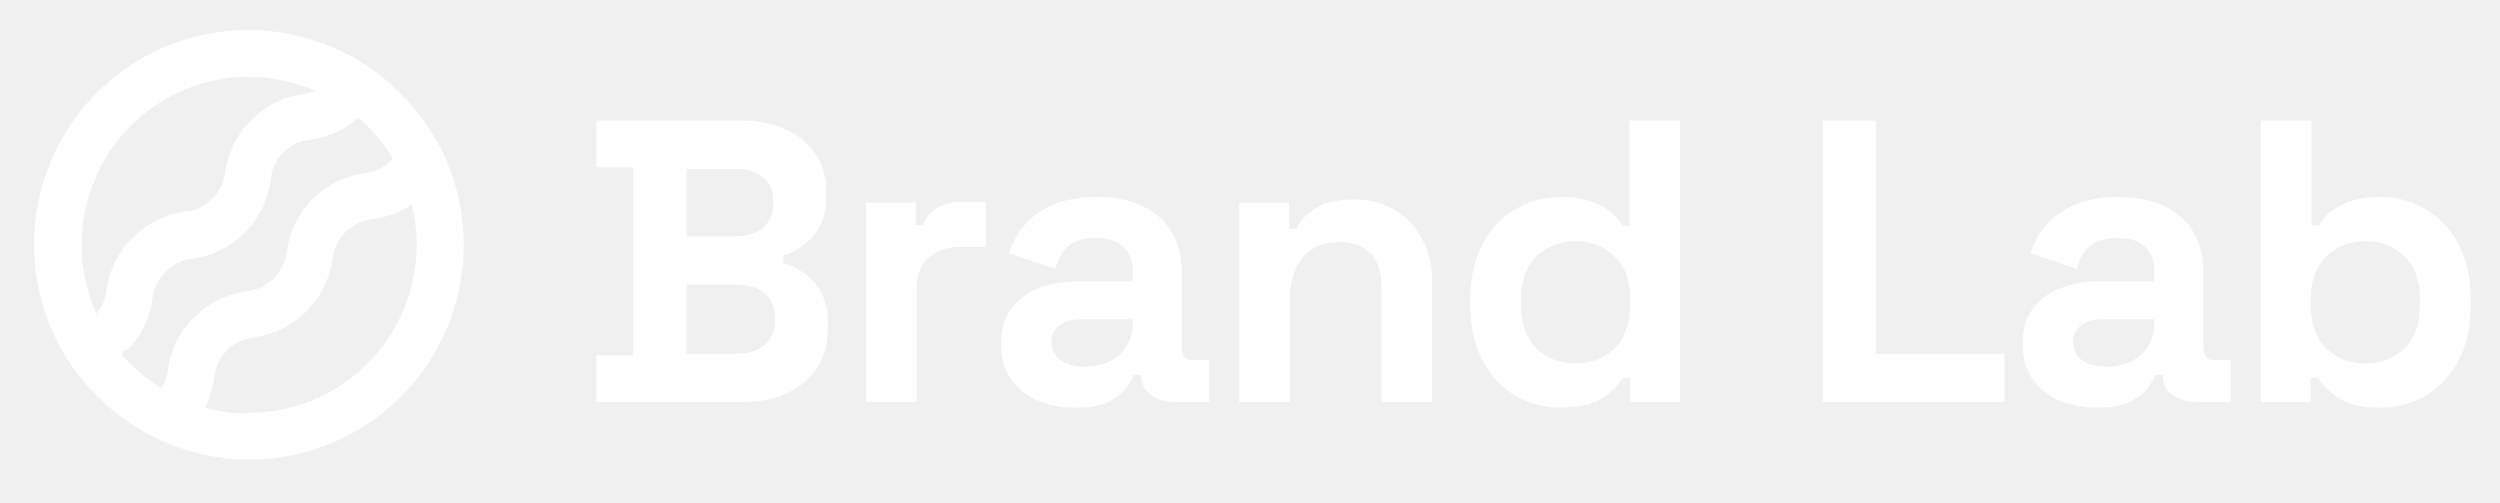
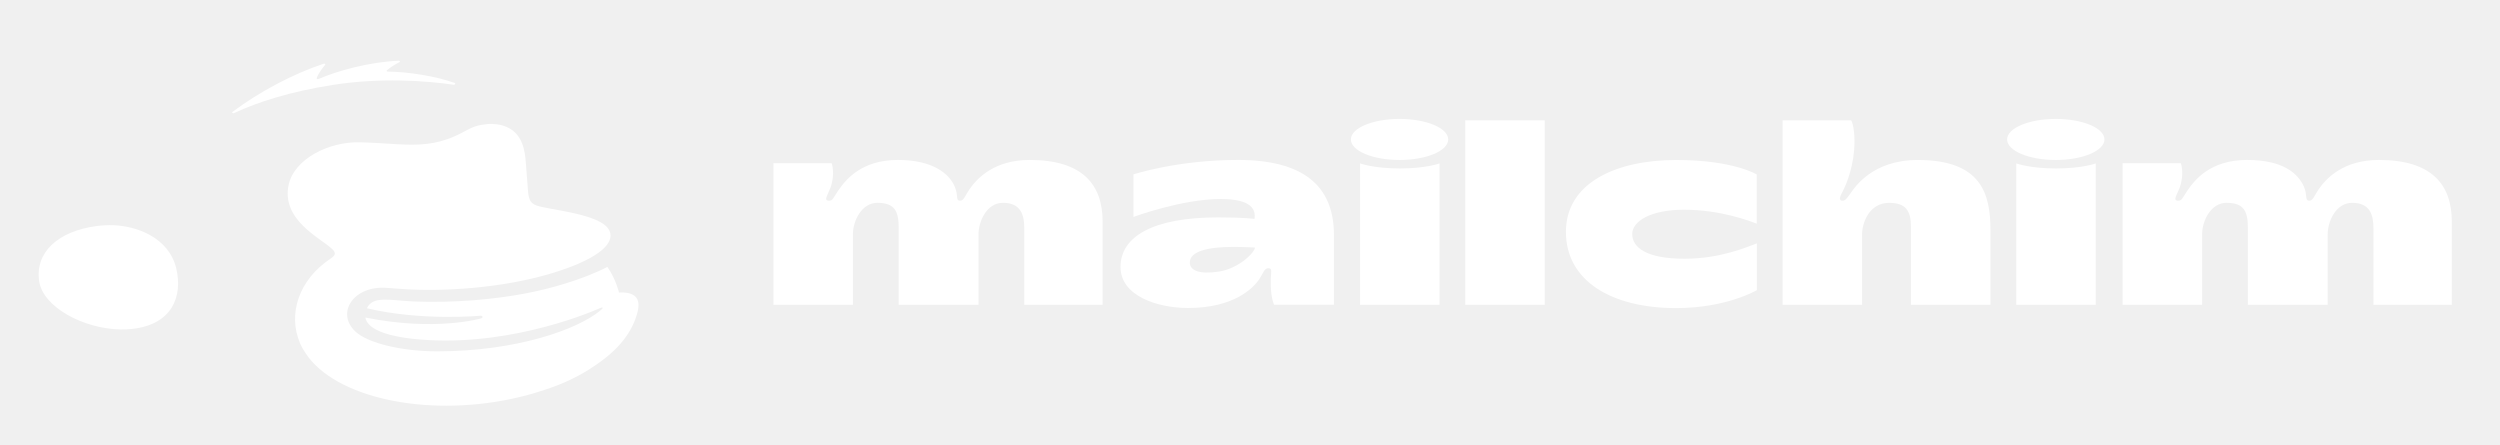
- <svg xmlns="http://www.w3.org/2000/svg" width="199" height="40" viewBox="0 0 199 40" fill="none">
-   <g clip-path="url(#clip0_642_2381)">
-     <path d="M47.472 32V28.288H50.416V13.312H47.472V9.6H58.992C60.357 9.6 61.541 9.835 62.544 10.304C63.568 10.752 64.357 11.403 64.912 12.256C65.488 13.088 65.776 14.091 65.776 15.264V15.584C65.776 16.608 65.584 17.451 65.2 18.112C64.816 18.752 64.357 19.253 63.824 19.616C63.312 19.957 62.821 20.203 62.352 20.352V20.928C62.821 21.056 63.333 21.301 63.888 21.664C64.443 22.005 64.912 22.507 65.296 23.168C65.701 23.829 65.904 24.693 65.904 25.76V26.08C65.904 27.317 65.616 28.384 65.04 29.28C64.464 30.155 63.664 30.827 62.64 31.296C61.637 31.765 60.464 32 59.12 32H47.472ZM54.64 28.16H58.608C59.525 28.16 60.261 27.936 60.816 27.488C61.392 27.04 61.68 26.4 61.68 25.568V25.248C61.68 24.416 61.403 23.776 60.848 23.328C60.293 22.88 59.547 22.656 58.608 22.656H54.64V28.16ZM54.64 18.816H58.544C59.419 18.816 60.133 18.592 60.688 18.144C61.264 17.696 61.552 17.077 61.552 16.288V15.968C61.552 15.157 61.275 14.539 60.72 14.112C60.165 13.664 59.44 13.44 58.544 13.44H54.64V18.816ZM68.936 32V16.128H72.904V17.92H73.48C73.714 17.28 74.098 16.811 74.632 16.512C75.186 16.213 75.826 16.064 76.552 16.064H78.472V19.648H76.488C75.464 19.648 74.621 19.925 73.96 20.48C73.298 21.013 72.968 21.845 72.968 22.976V32H68.936ZM85.622 32.448C84.491 32.448 83.478 32.256 82.582 31.872C81.686 31.467 80.971 30.891 80.438 30.144C79.926 29.376 79.67 28.448 79.67 27.36C79.67 26.272 79.926 25.365 80.438 24.64C80.971 23.893 81.697 23.339 82.614 22.976C83.552 22.592 84.619 22.4 85.814 22.4H90.166V21.504C90.166 20.757 89.931 20.149 89.462 19.68C88.993 19.189 88.246 18.944 87.222 18.944C86.219 18.944 85.472 19.179 84.982 19.648C84.491 20.096 84.171 20.683 84.022 21.408L80.31 20.16C80.566 19.349 80.971 18.613 81.526 17.952C82.102 17.269 82.859 16.725 83.798 16.32C84.758 15.893 85.921 15.68 87.286 15.68C89.376 15.68 91.03 16.203 92.246 17.248C93.462 18.293 94.07 19.808 94.07 21.792V27.712C94.07 28.352 94.368 28.672 94.966 28.672H96.246V32H93.558C92.769 32 92.118 31.808 91.606 31.424C91.094 31.04 90.838 30.528 90.838 29.888V29.856H90.23C90.144 30.112 89.953 30.453 89.654 30.88C89.355 31.285 88.886 31.648 88.246 31.968C87.606 32.288 86.731 32.448 85.622 32.448ZM86.326 29.184C87.457 29.184 88.374 28.875 89.078 28.256C89.803 27.616 90.166 26.773 90.166 25.728V25.408H86.102C85.355 25.408 84.769 25.568 84.342 25.888C83.915 26.208 83.702 26.656 83.702 27.232C83.702 27.808 83.926 28.277 84.374 28.64C84.822 29.003 85.472 29.184 86.326 29.184ZM98.639 32V16.128H102.607V18.208H103.183C103.439 17.653 103.919 17.131 104.623 16.64C105.327 16.128 106.394 15.872 107.823 15.872C109.061 15.872 110.138 16.16 111.055 16.736C111.994 17.291 112.719 18.069 113.231 19.072C113.743 20.053 113.999 21.205 113.999 22.528V32H109.967V22.848C109.967 21.653 109.669 20.757 109.071 20.16C108.495 19.563 107.663 19.264 106.575 19.264C105.338 19.264 104.378 19.68 103.695 20.512C103.013 21.323 102.671 22.464 102.671 23.936V32H98.639ZM124.204 32.448C122.945 32.448 121.761 32.139 120.652 31.52C119.564 30.88 118.689 29.952 118.028 28.736C117.367 27.52 117.036 26.048 117.036 24.32V23.808C117.036 22.08 117.367 20.608 118.028 19.392C118.689 18.176 119.564 17.259 120.652 16.64C121.74 16 122.924 15.68 124.204 15.68C125.164 15.68 125.964 15.797 126.604 16.032C127.265 16.245 127.799 16.523 128.204 16.864C128.609 17.205 128.919 17.568 129.132 17.952H129.708V9.6H133.74V32H129.772V30.08H129.196C128.833 30.677 128.268 31.221 127.5 31.712C126.753 32.203 125.655 32.448 124.204 32.448ZM125.42 28.928C126.657 28.928 127.692 28.533 128.524 27.744C129.356 26.933 129.772 25.76 129.772 24.224V23.904C129.772 22.368 129.356 21.205 128.524 20.416C127.713 19.605 126.679 19.2 125.42 19.2C124.183 19.2 123.148 19.605 122.316 20.416C121.484 21.205 121.068 22.368 121.068 23.904V24.224C121.068 25.76 121.484 26.933 122.316 27.744C123.148 28.533 124.183 28.928 125.42 28.928ZM145.098 32V9.6H149.322V28.16H159.562V32H145.098ZM166.944 32.448C165.813 32.448 164.8 32.256 163.904 31.872C163.008 31.467 162.293 30.891 161.76 30.144C161.248 29.376 160.992 28.448 160.992 27.36C160.992 26.272 161.248 25.365 161.76 24.64C162.293 23.893 163.019 23.339 163.936 22.976C164.875 22.592 165.941 22.4 167.136 22.4H171.488V21.504C171.488 20.757 171.253 20.149 170.784 19.68C170.315 19.189 169.568 18.944 168.544 18.944C167.541 18.944 166.795 19.179 166.304 19.648C165.813 20.096 165.493 20.683 165.344 21.408L161.632 20.16C161.888 19.349 162.293 18.613 162.848 17.952C163.424 17.269 164.181 16.725 165.12 16.32C166.08 15.893 167.243 15.68 168.608 15.68C170.699 15.68 172.352 16.203 173.568 17.248C174.784 18.293 175.392 19.808 175.392 21.792V27.712C175.392 28.352 175.691 28.672 176.288 28.672H177.568V32H174.88C174.091 32 173.44 31.808 172.928 31.424C172.416 31.04 172.16 30.528 172.16 29.888V29.856H171.552C171.467 30.112 171.275 30.453 170.976 30.88C170.677 31.285 170.208 31.648 169.568 31.968C168.928 32.288 168.053 32.448 166.944 32.448ZM167.648 29.184C168.779 29.184 169.696 28.875 170.4 28.256C171.125 27.616 171.488 26.773 171.488 25.728V25.408H167.424C166.677 25.408 166.091 25.568 165.664 25.888C165.237 26.208 165.024 26.656 165.024 27.232C165.024 27.808 165.248 28.277 165.696 28.64C166.144 29.003 166.795 29.184 167.648 29.184ZM189.498 32.448C188.068 32.448 186.97 32.203 186.202 31.712C185.434 31.221 184.868 30.677 184.506 30.08H183.93V32H179.962V9.6H183.994V17.952H184.57C184.804 17.568 185.114 17.205 185.498 16.864C185.903 16.523 186.426 16.245 187.066 16.032C187.727 15.797 188.538 15.68 189.498 15.68C190.778 15.68 191.962 16 193.05 16.64C194.138 17.259 195.012 18.176 195.674 19.392C196.335 20.608 196.666 22.08 196.666 23.808V24.32C196.666 26.048 196.335 27.52 195.674 28.736C195.012 29.952 194.138 30.88 193.05 31.52C191.962 32.139 190.778 32.448 189.498 32.448ZM188.282 28.928C189.519 28.928 190.554 28.533 191.386 27.744C192.218 26.933 192.634 25.76 192.634 24.224V23.904C192.634 22.368 192.218 21.205 191.386 20.416C190.575 19.605 189.54 19.2 188.282 19.2C187.044 19.2 186.01 19.605 185.178 20.416C184.346 21.205 183.93 22.368 183.93 23.904V24.224C183.93 25.76 184.346 26.933 185.178 27.744C186.01 28.533 187.044 28.928 188.282 28.928Z" fill="white" />
-     <path d="M12.055 23.81L12.055 23.81C11.854 25.362 11.132 26.801 10.008 27.891L12.055 23.81ZM12.055 23.81L12.056 23.807C12.135 22.961 12.512 22.171 13.121 21.579L13.121 21.579L13.122 21.577C13.708 20.968 14.495 20.594 15.337 20.525L15.337 20.525L15.342 20.524C16.887 20.3 18.318 19.583 19.422 18.479C20.526 17.375 21.244 15.944 21.468 14.398L21.468 14.398L21.468 14.392C21.521 13.507 21.901 12.674 22.533 12.053L22.534 12.053C23.134 11.456 23.929 11.095 24.773 11.037L24.773 11.037L24.779 11.037C26.177 10.844 27.483 10.229 28.521 9.275C29.658 10.228 30.624 11.367 31.378 12.644C31.341 12.689 31.301 12.73 31.257 12.768L31.257 12.768L31.251 12.773C30.667 13.388 29.881 13.771 29.036 13.85L29.036 13.85L29.033 13.851C27.486 14.07 26.052 14.787 24.947 15.892L24.998 15.943L24.947 15.892C23.843 16.996 23.126 18.43 22.907 19.977L22.907 19.977L22.906 19.98C22.82 20.823 22.445 21.611 21.844 22.209C21.244 22.807 20.455 23.18 19.611 23.263L19.611 23.263L19.608 23.263C18.058 23.485 16.621 24.201 15.511 25.305L15.558 25.352L15.511 25.305C14.4 26.408 13.676 27.841 13.444 29.389L13.444 29.389L13.444 29.392C13.38 29.967 13.188 30.52 12.882 31.011C11.652 30.272 10.548 29.342 9.61 28.256L12.055 23.81ZM35.437 12.745L35.368 12.775L35.437 12.745C34.798 11.284 33.953 9.922 32.926 8.702C31.409 6.845 29.515 5.329 27.37 4.256C25.225 3.183 22.877 2.576 20.48 2.476C18.084 2.376 15.693 2.784 13.466 3.674C11.238 4.564 9.224 5.916 7.557 7.641C5.89 9.365 4.607 11.423 3.792 13.679C2.977 15.935 2.65 18.338 2.831 20.73C3.012 23.122 3.697 25.448 4.842 27.556C5.987 29.664 7.565 31.506 9.473 32.959C10.697 33.911 12.049 34.684 13.49 35.257C15.51 36.085 17.672 36.511 19.856 36.513H19.856C24.363 36.503 28.681 34.706 31.866 31.517C35.05 28.328 36.84 24.007 36.843 19.5C36.847 17.175 36.368 14.875 35.437 12.745ZM8.556 23.056C8.486 23.818 8.173 24.536 7.664 25.105C6.728 23.084 6.309 20.863 6.446 18.639C6.585 16.379 7.293 14.19 8.505 12.277C9.717 10.364 11.394 8.789 13.378 7.698C15.327 6.627 17.512 6.056 19.734 6.038L19.722 6.062L19.843 6.062C21.727 6.062 23.589 6.462 25.305 7.234C24.928 7.383 24.534 7.49 24.132 7.551C22.587 7.774 21.156 8.492 20.052 9.596C18.948 10.7 18.23 12.132 18.007 13.677L18.006 13.677L18.006 13.679C17.911 14.52 17.529 15.301 16.924 15.893C16.319 16.484 15.529 16.849 14.687 16.925L14.687 16.925L14.683 16.926C13.137 17.149 11.706 17.867 10.602 18.971C9.498 20.075 8.78 21.506 8.557 23.052L8.556 23.052L8.556 23.056ZM29.678 17.362C30.807 17.215 31.884 16.803 32.823 16.16C33.322 18.115 33.375 20.158 32.977 22.137C32.573 24.151 31.712 26.046 30.461 27.675C29.211 29.305 27.604 30.627 25.763 31.539C23.922 32.451 21.897 32.929 19.843 32.938L19.768 32.938V33C18.563 32.995 17.364 32.827 16.203 32.503C16.6 31.74 16.859 30.913 16.968 30.059L16.968 30.059L16.968 30.058C17.054 29.216 17.427 28.43 18.025 27.832C18.623 27.234 19.41 26.86 20.251 26.775L20.251 26.775L20.254 26.774C21.802 26.553 23.236 25.837 24.342 24.733C25.449 23.628 26.168 22.195 26.392 20.648L26.393 20.648L26.393 20.645C26.479 19.804 26.852 19.018 27.45 18.419C28.048 17.822 28.834 17.448 29.676 17.362L29.678 17.362Z" fill="white" stroke="white" stroke-width="0.15" />
+ <svg xmlns="http://www.w3.org/2000/svg" width="225" height="40" viewBox="0 0 225 40" fill="none">
+   <g clip-path="url(#clip0_202_11)">
+     <path fill-rule="evenodd" clip-rule="evenodd" d="M109.679 24.446C107.968 24.701 107.083 24.361 107.083 23.628C107.083 22.624 108.689 22.222 110.982 22.222C111.991 22.222 112.943 22.278 112.943 22.278C112.943 22.708 111.499 24.175 109.679 24.446ZM111.42 14.394C105.943 14.394 102.011 15.696 102.011 15.696V19.524C102.011 19.524 106.352 17.91 109.875 17.91C112.685 17.91 113.03 18.891 112.903 19.704C112.903 19.704 112.092 19.565 109.619 19.565C103.788 19.565 100.847 21.279 100.847 24.025C100.847 26.631 104.153 27.719 106.94 27.719C111.004 27.719 112.792 25.953 113.341 25.115C113.722 24.534 113.792 24.142 114.134 24.142C114.525 24.142 114.394 24.423 114.374 25.001C114.342 26.015 114.416 26.781 114.664 27.426H120.055V21.157C120.055 17.242 117.913 14.394 111.42 14.394Z" fill="white" />
+     <path fill-rule="evenodd" clip-rule="evenodd" d="M146.9 21.063C146.9 19.918 148.547 18.875 151.569 18.875C154.862 18.875 157.511 19.9 158.105 20.133V15.701C158.105 15.701 156.013 14.399 150.869 14.399C145.448 14.399 140.933 16.45 140.933 20.865C140.933 25.28 145.03 27.728 150.855 27.728C155.405 27.728 158.117 26.111 158.117 26.111V21.903C157.259 22.213 154.868 23.286 151.602 23.286C148.144 23.286 146.9 22.257 146.9 21.063ZM74.851 14.689C74.851 14.692 75.195 15.644 74.742 16.89C74.512 17.523 74.088 18.062 74.6 18.062C74.952 18.062 74.953 17.872 75.412 17.194C76.084 16.201 77.499 14.395 80.806 14.395C83.95 14.395 85.431 15.63 85.921 16.787C86.295 17.666 85.968 18.062 86.424 18.062C86.747 18.062 86.859 17.606 87.257 17.029C87.973 15.996 89.528 14.395 92.675 14.395C97.423 14.395 99.236 16.612 99.236 19.938V27.431H92.183V20.523C92.183 19.371 91.895 18.254 90.271 18.254C88.766 18.254 88.065 19.978 88.065 21.091V27.434H80.882V20.523C80.882 19.05 80.561 18.254 78.959 18.254C77.572 18.254 76.763 19.841 76.763 21.091V27.431H69.609V14.689H74.851ZM122.403 14.706C122.406 14.707 123.623 15.161 125.987 15.161C128.355 15.161 129.557 14.706 129.557 14.706V27.434H122.403V14.706ZM181.464 14.706C181.467 14.707 182.684 15.161 185.048 15.161C187.415 15.161 188.618 14.706 188.618 14.706V27.434H181.464V14.706ZM139.026 10.831V27.434H131.872V10.831H139.026ZM166.607 10.831C166.607 10.831 166.904 11.31 166.904 12.729C166.904 14.825 166.199 16.53 165.866 17.18C165.689 17.524 165.374 18.055 165.826 18.065C166.087 18.07 166.243 17.817 166.563 17.376C166.88 16.936 168.456 14.398 172.597 14.398C178.301 14.398 179.14 17.418 179.14 20.689V27.434H171.986V20.412C171.986 18.972 171.519 18.257 170.026 18.257C168.223 18.257 167.586 20.061 167.586 21.094V27.434H160.432V10.831L166.607 10.831ZM196.277 14.689C196.278 14.692 196.621 15.644 196.169 16.89C195.938 17.523 195.514 18.062 196.026 18.062C196.379 18.062 196.38 17.872 196.839 17.194C197.509 16.201 198.925 14.395 202.233 14.395C205.52 14.395 206.824 15.636 207.348 16.787C207.699 17.558 207.395 18.062 207.85 18.062C208.174 18.062 208.286 17.606 208.684 17.029C209.398 15.996 210.955 14.395 214.102 14.395C218.85 14.395 220.663 16.612 220.663 19.938V27.431H213.609V20.523C213.609 19.371 213.322 18.254 211.698 18.254C210.193 18.254 209.491 19.978 209.491 21.091V27.434H202.308V20.523C202.308 19.05 201.988 18.254 200.385 18.254C198.999 18.254 198.19 19.841 198.19 21.091V27.431H191.035V14.689H196.277ZM125.958 10.703C123.541 10.703 121.579 11.53 121.579 12.551C121.579 13.571 123.54 14.399 125.958 14.399C128.377 14.399 130.338 13.571 130.338 12.551C130.338 11.53 128.378 10.703 125.958 10.703ZM185.02 10.703C182.602 10.703 180.64 11.53 180.64 12.551C180.64 13.571 182.601 14.399 185.02 14.399C187.438 14.399 189.4 13.571 189.4 12.551C189.4 11.53 187.439 10.703 185.02 10.703Z" fill="white" />
+     <path fill-rule="evenodd" clip-rule="evenodd" d="M44.318 18.238C44.799 18.201 45.259 18.199 45.683 18.238C45.928 17.874 45.97 17.248 45.75 16.566C45.422 15.552 44.979 14.938 44.062 15.034C43.146 15.13 43.112 15.864 43.44 16.878C43.624 17.448 43.952 17.936 44.318 18.238Z" fill="white" />
+     <path fill-rule="evenodd" clip-rule="evenodd" d="M36.454 19.04C37.109 19.226 37.512 19.35 37.67 19.242C37.772 19.174 37.741 19.046 37.584 18.881C37.261 18.54 36.595 18.193 35.889 17.999C34.445 17.597 32.722 17.73 31.393 18.348C30.955 18.555 30.539 18.843 30.598 19.018C30.617 19.074 30.683 19.117 30.837 19.131C31.198 19.157 32.462 18.745 33.918 18.687C34.946 18.646 35.798 18.854 36.454 19.04Z" fill="white" />
+     <path fill-rule="evenodd" clip-rule="evenodd" d="M35.138 19.527C34.283 19.614 33.812 19.796 33.51 19.965C33.252 20.111 33.093 20.272 33.094 20.386C33.095 20.439 33.131 20.471 33.159 20.486C33.198 20.509 33.244 20.521 33.3 20.521C33.493 20.521 33.925 20.409 33.925 20.409C35.114 20.134 35.898 20.167 36.674 20.224C37.103 20.255 37.307 20.272 37.401 20.177C37.428 20.15 37.462 20.091 37.377 20.001C37.177 19.791 36.313 19.436 35.138 19.527Z" fill="white" />
+     <path fill-rule="evenodd" clip-rule="evenodd" d="M41.664 21.312C42.244 21.497 42.882 21.424 43.09 21.151C43.298 20.878 42.997 20.507 42.417 20.323C41.837 20.139 41.198 20.211 40.99 20.484C40.783 20.758 41.084 21.128 41.664 21.312Z" fill="white" />
+     <path fill-rule="evenodd" clip-rule="evenodd" d="M45.393 19.207C44.922 19.201 44.531 19.536 44.52 19.953C44.509 20.372 44.882 20.714 45.353 20.719C45.824 20.724 46.215 20.39 46.226 19.972C46.237 19.555 45.863 19.212 45.393 19.207Z" fill="white" />
+     <path fill-rule="evenodd" clip-rule="evenodd" d="M13.75 26.738C13.633 26.642 13.44 26.671 13.253 26.7C13.123 26.72 12.976 26.741 12.814 26.74C12.468 26.736 12.174 26.64 12.009 26.476C11.795 26.263 11.807 25.946 12.044 25.582L12.154 25.419C12.532 24.871 13.164 23.954 12.454 23.08C11.92 22.422 11.049 22.013 10.001 21.927C8.995 21.844 7.96 22.085 7.3 22.556C6.258 23.3 6.094 24.311 6.296 24.669C6.37 24.799 6.485 24.836 6.569 24.843C6.746 24.858 7.008 24.775 7.172 24.49L7.219 24.397C7.292 24.246 7.428 23.965 7.652 23.739C7.921 23.468 8.34 23.281 8.832 23.212C9.333 23.142 9.845 23.204 10.274 23.386C11.004 23.695 11.285 24.273 10.973 24.825C10.812 25.11 10.55 25.656 10.608 26.104C10.725 27.012 11.588 27.376 12.364 27.415C13.118 27.433 13.645 27.16 13.778 26.96C13.857 26.841 13.791 26.769 13.748 26.739" fill="white" />
+     <path fill-rule="evenodd" clip-rule="evenodd" d="M20.922 10.07C23.382 8.233 26.41 6.635 29.122 5.738C29.216 5.707 29.315 5.773 29.265 5.832C29.05 6.085 28.634 6.625 28.503 7.034C28.483 7.098 28.591 7.146 28.674 7.109C30.362 6.366 33.297 5.569 35.872 5.466C35.982 5.462 36.036 5.553 35.948 5.597C35.556 5.792 35.128 6.06 34.815 6.332C34.762 6.378 34.812 6.445 34.902 6.445C36.709 6.454 39.258 6.863 40.919 7.465C41.031 7.506 40.951 7.647 40.825 7.628C38.312 7.256 34.198 6.973 29.924 7.647C26.109 8.249 23.196 9.178 21.072 10.177C20.965 10.227 20.835 10.135 20.922 10.07ZM33.172 27.875L33.173 27.876L33.175 27.878L33.172 27.875ZM43.315 28.649C43.389 28.629 43.438 28.576 43.43 28.522C43.42 28.456 43.329 28.408 43.227 28.415C43.227 28.415 37.979 28.917 33.02 27.744C33.56 26.609 34.996 27.018 37.167 27.132C41.079 27.283 44.586 26.913 47.178 26.432C49.424 26.015 52.373 25.194 54.664 24.024C55.437 25.122 55.71 26.33 55.71 26.33C55.71 26.33 56.308 26.261 56.808 26.459C57.28 26.647 57.627 27.038 57.39 28.048C56.908 29.935 55.668 31.467 53.583 32.876C52.313 33.759 50.773 34.527 49.01 35.086C48.074 35.404 47.077 35.679 46.023 35.901C38.163 37.561 30.117 35.736 27.524 31.818C27.317 31.523 27.142 31.215 27.004 30.892C25.899 28.31 26.837 25.212 29.77 23.261C29.951 23.137 30.135 22.99 30.135 22.806C30.135 22.652 29.984 22.49 29.853 22.374C28.826 21.412 25.272 19.772 25.986 16.599C26.498 14.319 29.582 12.713 32.457 12.808L33.185 12.835C34.432 12.883 35.518 12.986 36.544 13.014C38.261 13.062 39.804 12.901 41.633 11.916C42.249 11.584 42.744 11.295 43.581 11.204C43.669 11.194 43.888 11.143 44.325 11.157C44.772 11.172 45.196 11.251 45.578 11.416C47.043 12.046 47.251 13.574 47.328 14.691C47.371 15.329 47.49 16.872 47.531 17.315C47.624 18.328 48.036 18.47 48.869 18.648C49.338 18.748 49.773 18.822 50.414 18.939C52.354 19.291 53.505 19.648 54.23 20.107C54.663 20.394 54.864 20.699 54.926 20.99C55.155 22.069 53.63 23.402 49.594 24.613C45.182 25.937 39.83 26.273 36.132 26.006L34.836 25.911C31.878 25.654 30.19 28.125 31.966 29.819C33.11 30.911 36.227 31.621 39.345 31.621C46.494 31.622 51.99 29.648 54.034 27.943L54.197 27.793C54.298 27.695 54.215 27.641 54.09 27.696C52.419 28.435 45.002 31.368 37.067 30.485C37.067 30.485 36.102 30.383 35.222 30.162C34.523 29.986 33.059 29.55 32.881 28.579C39.284 29.86 43.315 28.649 43.315 28.649ZM11.886 29.605C11.549 29.642 11.205 29.657 10.858 29.651C7.507 29.593 3.888 27.643 3.529 25.33C3.131 22.773 5.152 20.806 8.729 20.339C9.157 20.283 9.674 20.251 10.231 20.27C12.235 20.341 15.189 21.336 15.863 24.159C16.46 26.66 15.512 29.206 11.886 29.605Z" fill="white" />
  </g>
  <defs>
-     <clipPath id="clip0_642_2381">
-       <rect width="199" height="40" fill="white" />
+     <clipPath id="clip0_202_11">
+       <rect width="225" height="40" fill="white" />
    </clipPath>
  </defs>
</svg>
